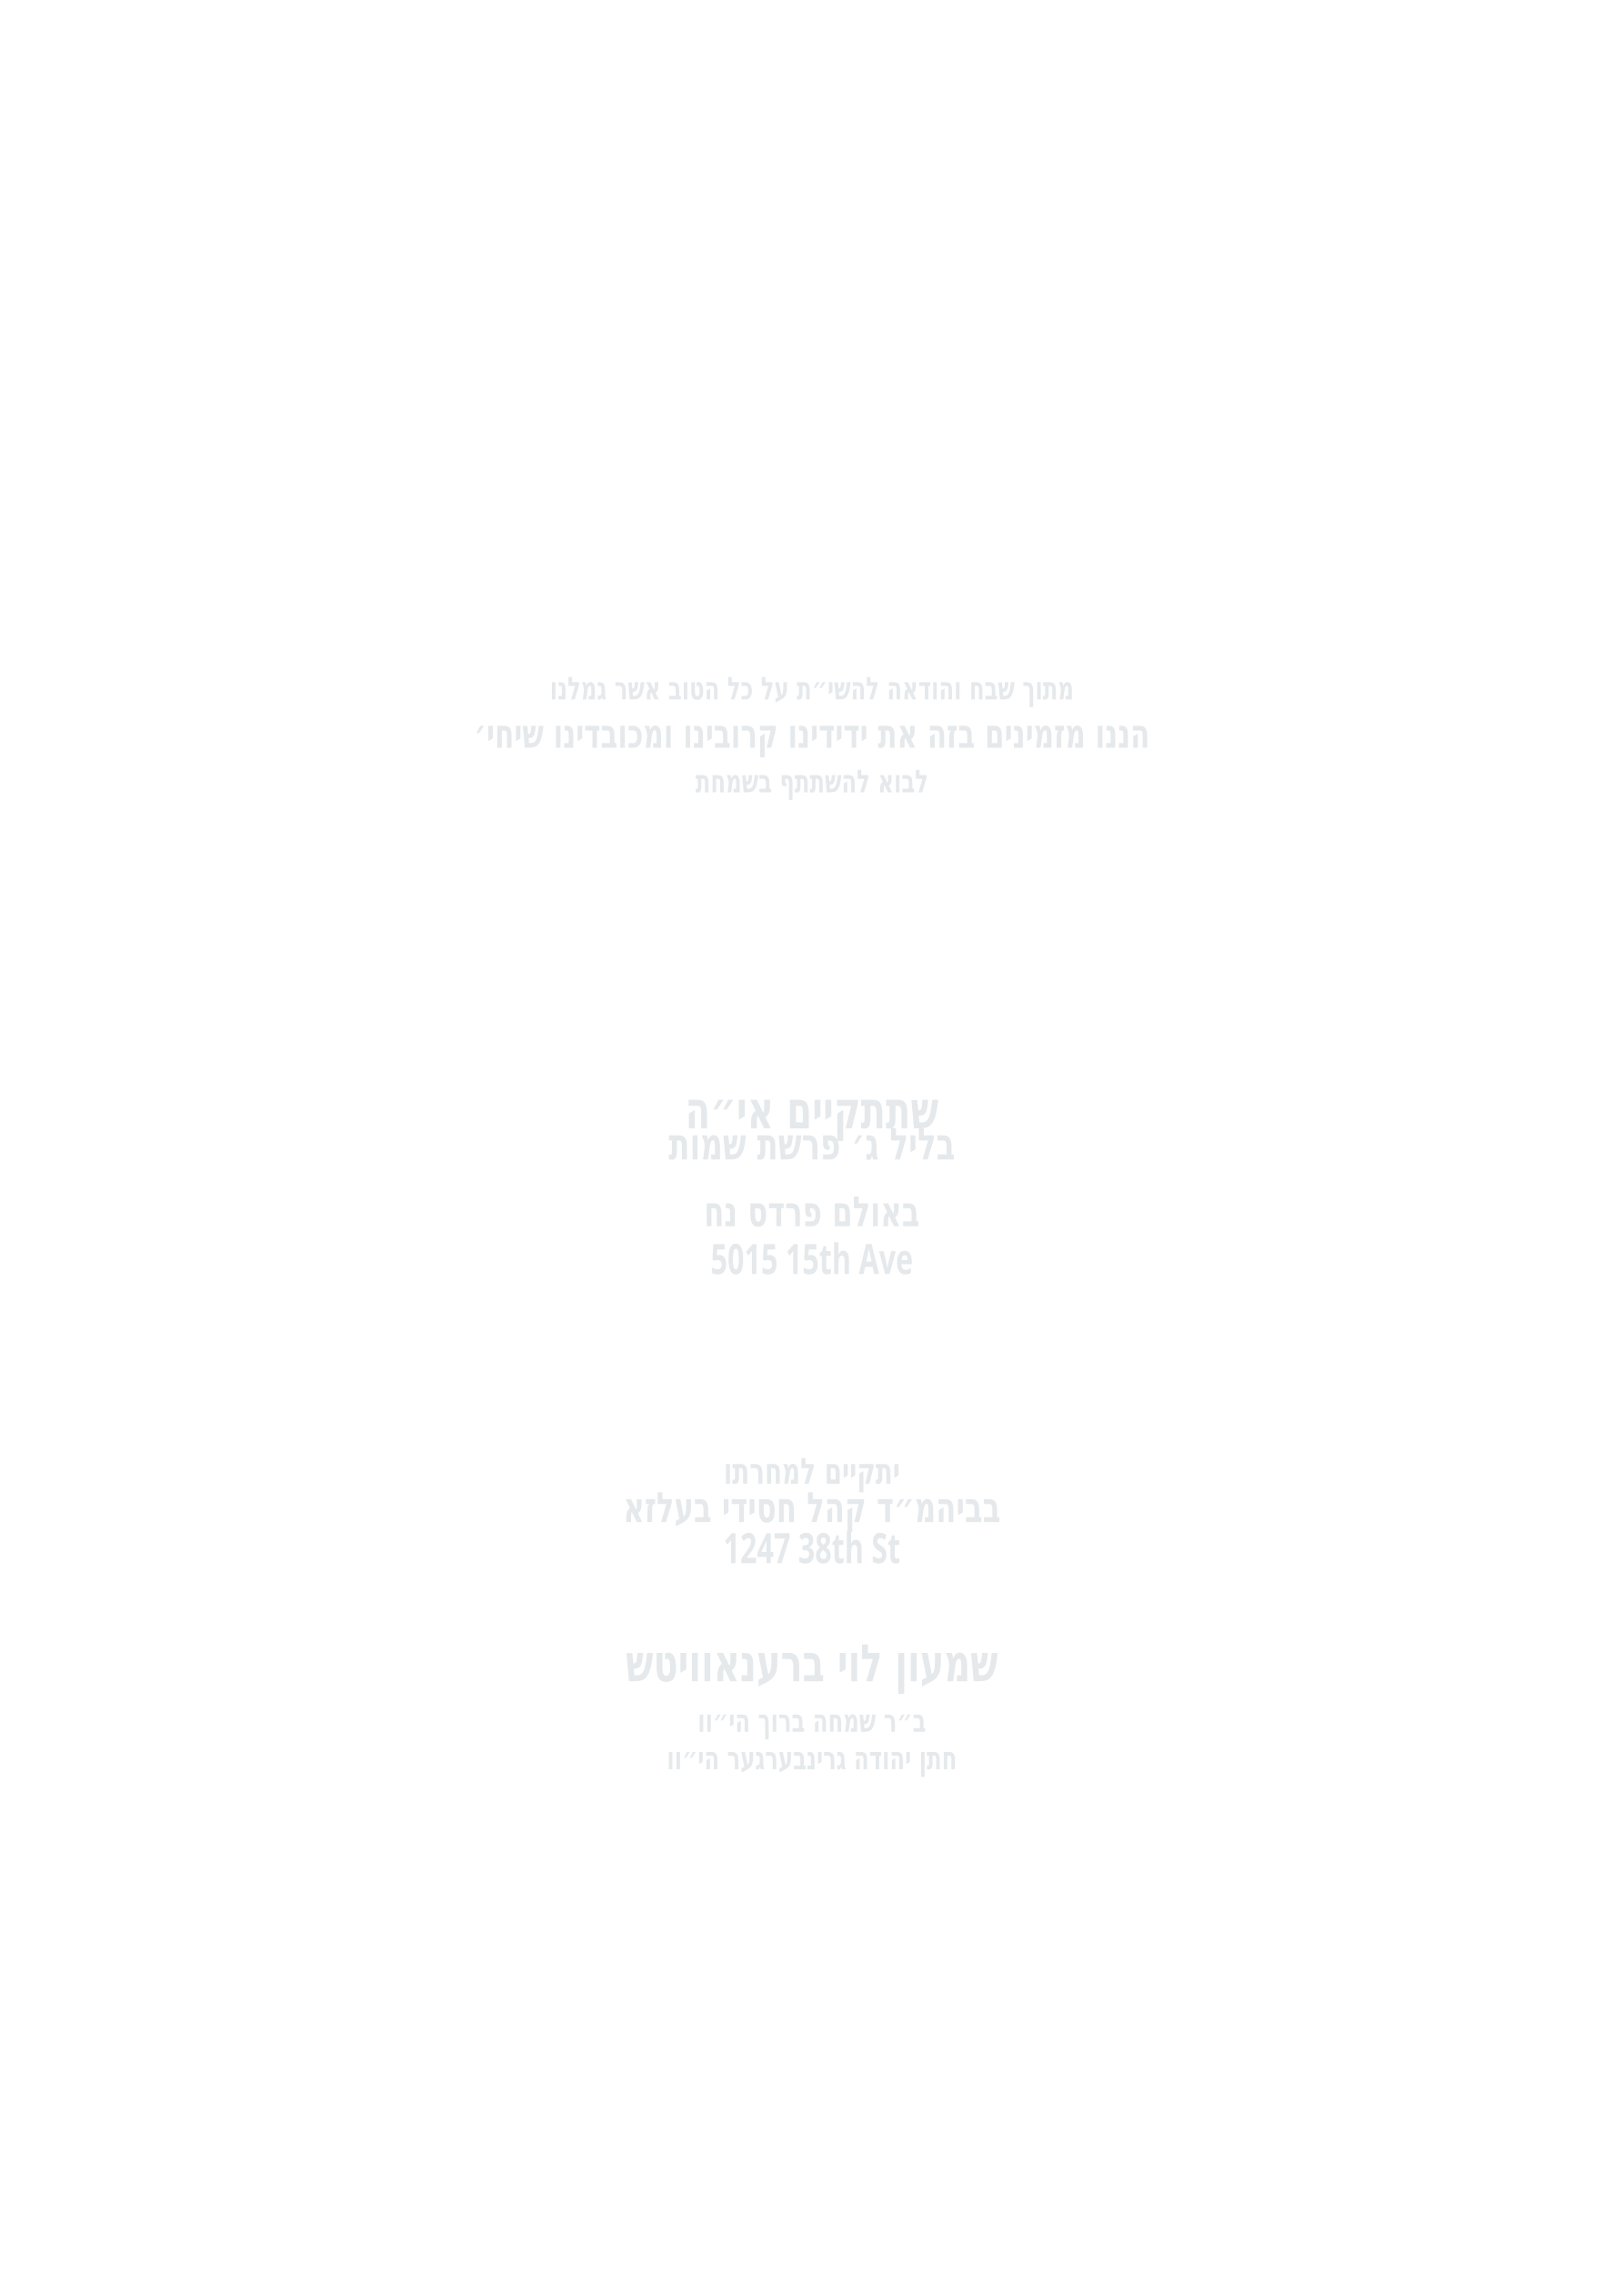
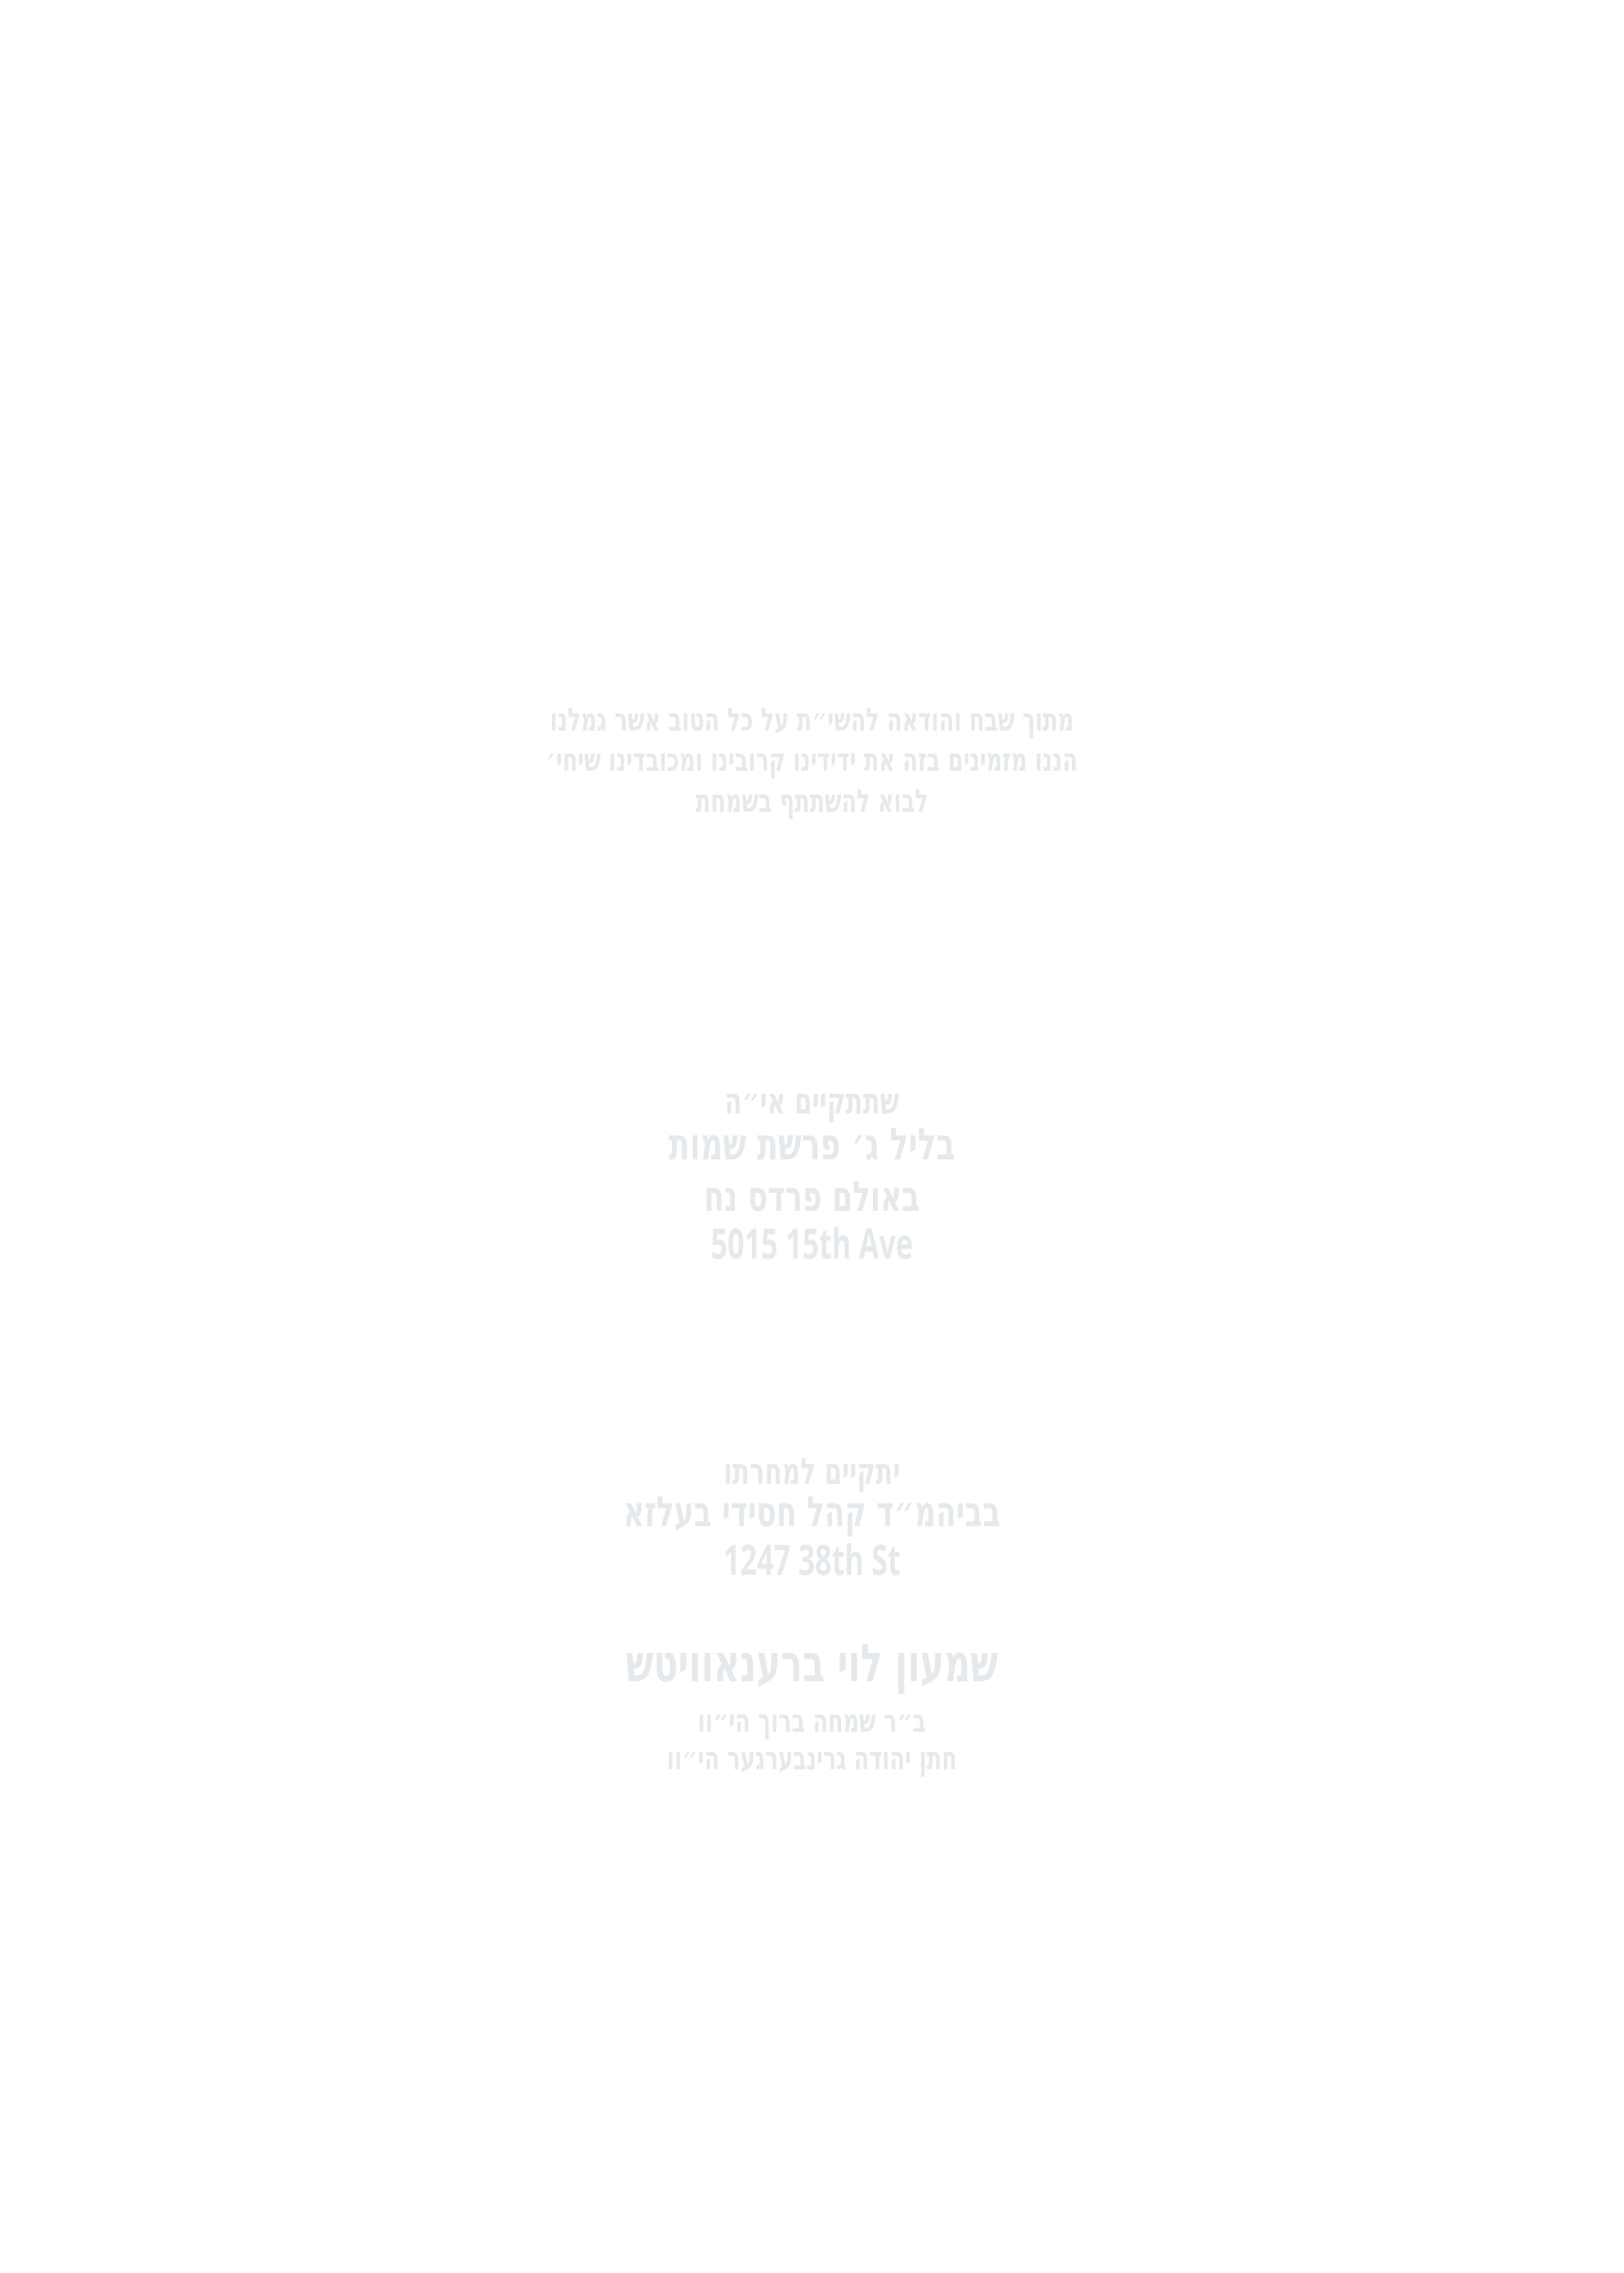
<svg xmlns="http://www.w3.org/2000/svg" id="Layer_1" data-name="Layer 1" viewBox="0 0 360 504">
  <g id="line_2">
-     <text transform="translate(180 155.1) scale(.7 1)" text-anchor="middle" fill="#e5e9ec" font-family="Heebo" font-size="7" font-weight="700">
+     <text transform="translate(180 162) scale(.7 1)" text-anchor="middle" fill="#e5e9ec" font-family="Heebo" font-size="7" font-weight="700">
      <tspan x="0" y="0">מתוך שבח והודאה להשי״ת על כל הטוב אשר גמלנו</tspan>
    </text>
  </g>
  <g id="line_4">
-     <text transform="translate(180 165.8) scale(.7 1)" text-anchor="middle" fill="#e5e9ec" font-family="Heebo" font-size="8.9" font-weight="700">
+     <text transform="translate(180 170.9) scale(.7 1)" text-anchor="middle" fill="#e5e9ec" font-family="Heebo" font-size="7" font-weight="700">
      <tspan x="0" y="0">הננו מזמינים בזה את ידידינו קרובינו ומכובדינו שיחי׳</tspan>
    </text>
  </g>
  <g id="line_3">
-     <text transform="translate(180 175.7) scale(.7 1)" text-anchor="middle" fill="#e5e9ec" font-family="Heebo" font-size="7" font-weight="700">
+     <text transform="translate(180 180) scale(.7 1)" text-anchor="middle" fill="#e5e9ec" font-family="Heebo" font-size="7" font-weight="700">
      <tspan x="0" y="0">לבוא להשתתף בשמחת</tspan>
    </text>
  </g>
  <g id="line_5">
-     <text transform="translate(180 250.2) scale(.7 1)" text-anchor="middle" fill="#e5e9ec" font-family="Heebo" font-size="11.6" font-weight="700">
+     <text transform="translate(180 246.9) scale(.7 1)" text-anchor="middle" fill="#e5e9ec" font-family="Heebo" font-size="8" font-weight="700">
      <tspan x="0" y="0">שתתקיים אי״ה</tspan>
    </text>
  </g>
  <g id="date*">
    <text transform="translate(180 257.1) scale(.7 1)" text-anchor="middle" fill="#e5e9ec" font-family="Heebo" font-size="9.8" font-weight="700">
      <tspan x="0" y="0">בליל ג׳ פרשת שמות</tspan>
    </text>
  </g>
  <g id="hall*">
-     <text transform="translate(180 271.9) scale(.7 1)" text-anchor="middle" fill="#e5e9ec" font-family="Heebo" font-size="9.3" font-weight="700">
+     <text transform="translate(180 268.5) scale(.7 1)" text-anchor="middle" fill="#e5e9ec" font-family="Heebo" font-size="9.3" font-weight="700">
      <tspan x="0" y="0">באולם פרדס נח</tspan>
    </text>
  </g>
  <g id="street_2*">
-     <text transform="translate(180 282.5) scale(.7 1)" text-anchor="middle" fill="#e5e9ec" font-family="Heebo" font-size="9.3" font-weight="700">
+     <text transform="translate(180 279.1) scale(.7 1)" text-anchor="middle" fill="#e5e9ec" font-family="Heebo" font-size="9.3" font-weight="700">
      <tspan x="0" y="0">5015 15th Ave</tspan>
    </text>
  </g>
  <g id="line_6">
    <text transform="translate(180 329) scale(.7 1)" text-anchor="middle" fill="#e5e9ec" font-family="Heebo" font-size="8" font-weight="700">
      <tspan x="0" y="0">יתקיים למחרתו</tspan>
    </text>
  </g>
  <g id="location*">
-     <text transform="translate(180 337.5) scale(.7 1)" text-anchor="middle" fill="#e5e9ec" font-family="Heebo" font-size="9.3" font-weight="700">
+     <text transform="translate(180 338.4) scale(.7 1)" text-anchor="middle" fill="#e5e9ec" font-family="Heebo" font-size="9.3" font-weight="700">
      <tspan x="0" y="0">בביהמ״ד קהל חסידי בעלזא</tspan>
    </text>
  </g>
  <g id="street*">
-     <text transform="translate(180 346.6) scale(.7 1)" text-anchor="middle" fill="#e5e9ec" font-family="Heebo" font-size="9.3" font-weight="700">
+     <text transform="translate(180 349.2) scale(.7 1)" text-anchor="middle" fill="#e5e9ec" font-family="Heebo" font-size="9.3" font-weight="700">
      <tspan x="0" y="0">1247 38th St</tspan>
    </text>
  </g>
  <g id="host_name*">
    <text transform="translate(180 372.8) scale(.7 1)" text-anchor="middle" fill="#e5e9ec" font-family="Heebo" font-size="11.5" font-weight="700">
      <tspan x="0" y="0">שמעון לוי ברענאוויטש</tspan>
    </text>
  </g>
  <g id="father_name_1*">
    <text transform="translate(180 384) scale(.7 1)" text-anchor="middle" fill="#e5e9ec" font-family="Heebo" font-size="7" font-weight="700">
      <tspan x="0" y="0">ב״ר שמחה ברוך הי״וו</tspan>
    </text>
  </g>
  <g id="father_name_2*">
    <text transform="translate(180 392.3) scale(.7 1)" text-anchor="middle" fill="#e5e9ec" font-family="Heebo" font-size="7" font-weight="700">
      <tspan x="0" y="0">חתן יהודה גרינבערגער הי״וו</tspan>
    </text>
  </g>
</svg>
